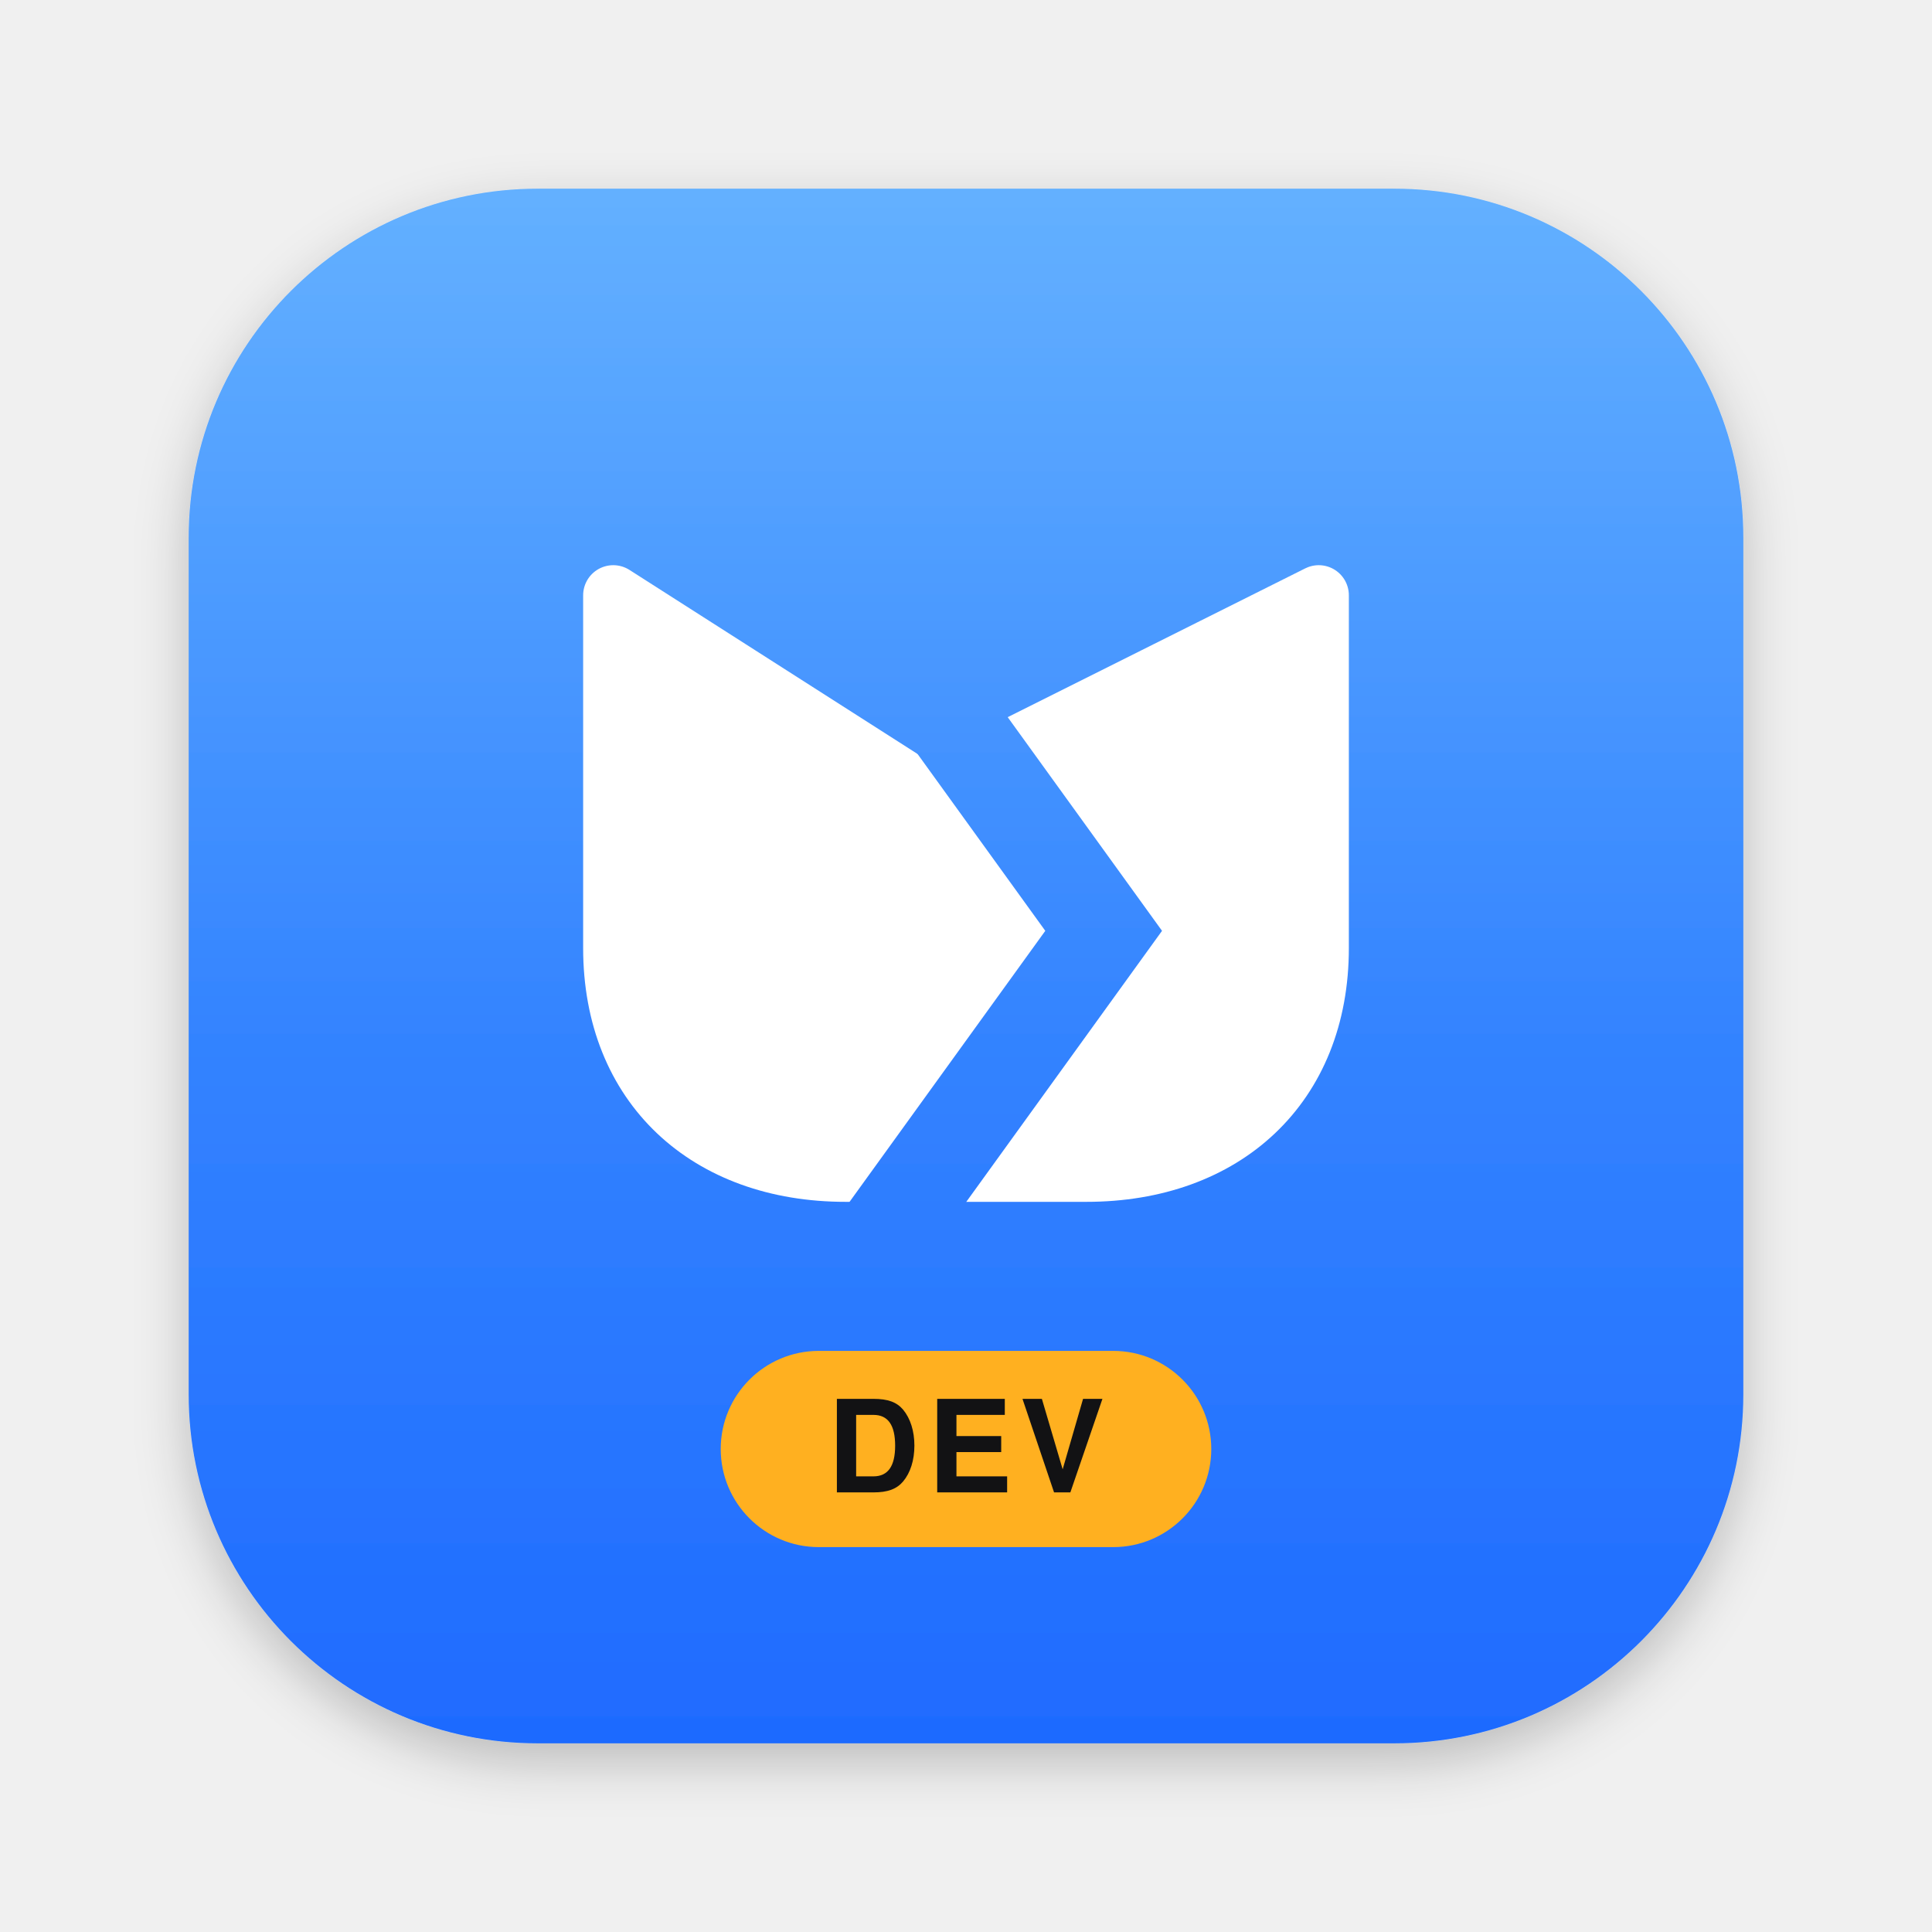
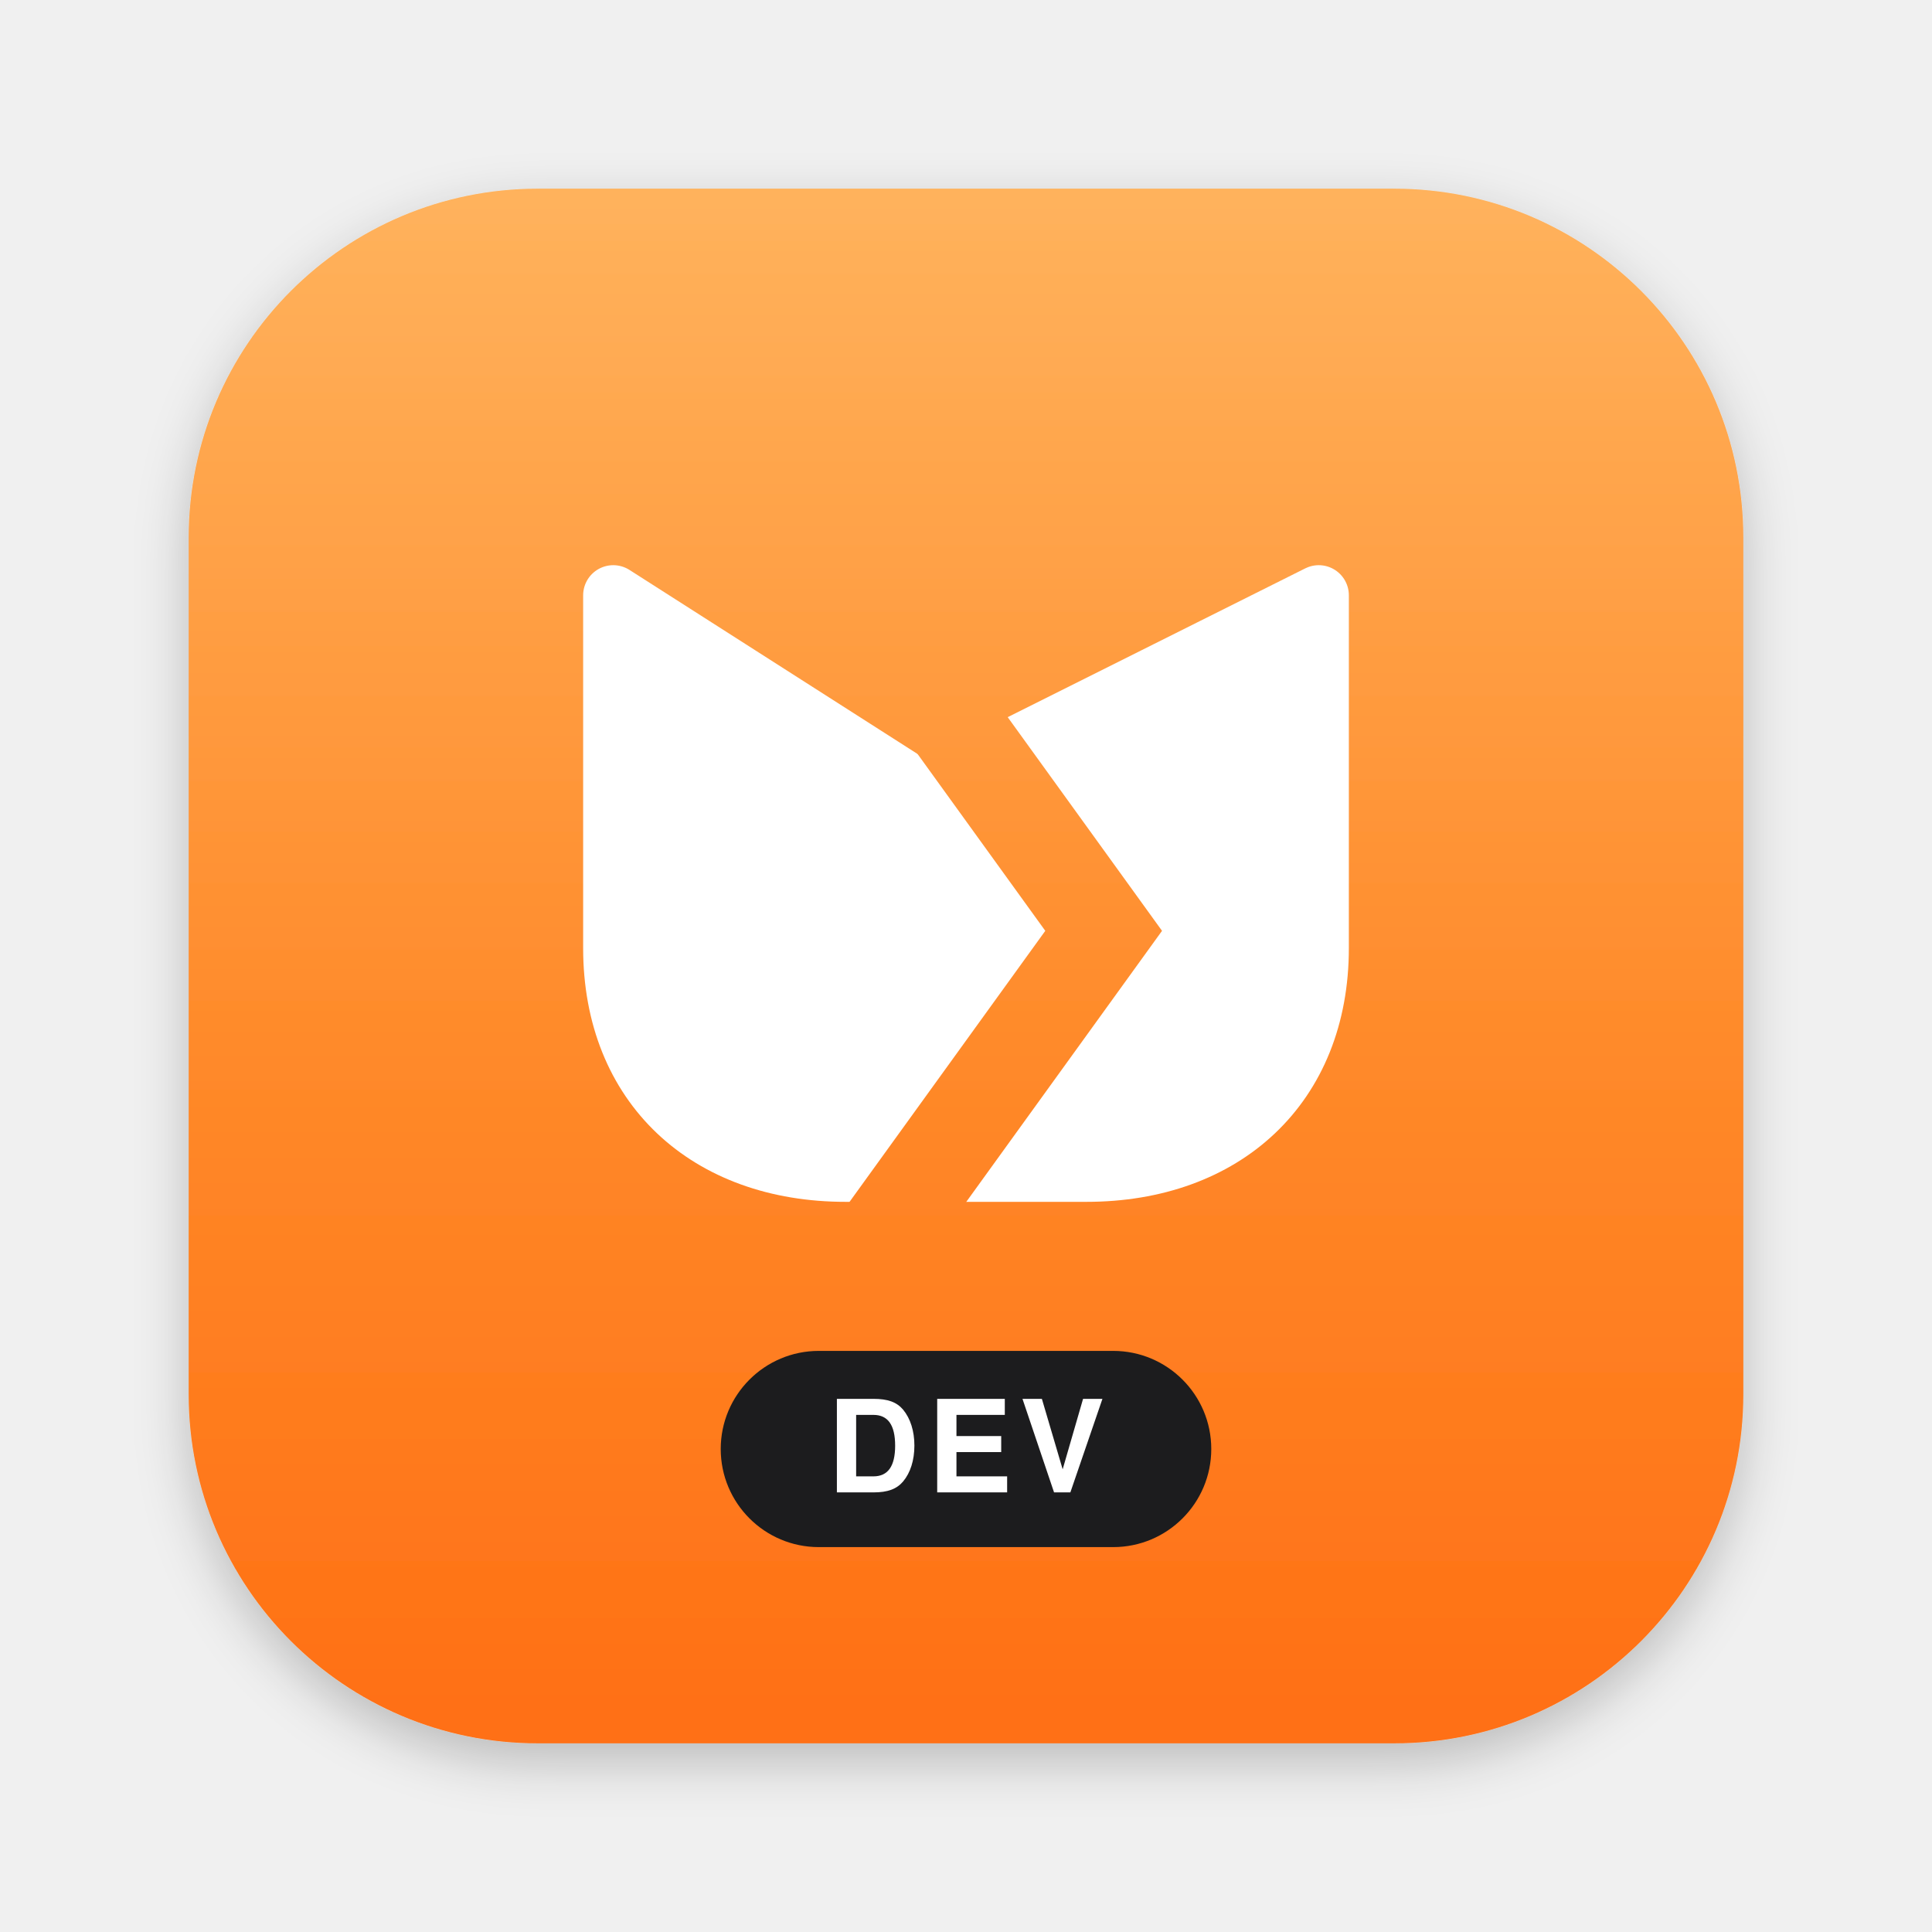
<svg xmlns="http://www.w3.org/2000/svg" width="1024" height="1024" viewBox="0 0 1024 1024">
  <defs>
    <mask id="cut" maskUnits="userSpaceOnUse" x="0" y="0" width="100" height="100">
      <rect width="100" height="100" fill="#fff" />
      <polyline points="40,20 66,56 40,92" fill="none" stroke="#000" stroke-width="11" stroke-linejoin="miter" stroke-miterlimit="10" />
    </mask>
    <linearGradient id="tile" x1="0" y1="0" x2="0" y2="1">
-       <stop offset="0" stop-color="#63B0FF" />
-       <stop offset="0.55" stop-color="#3383FF" />
-       <stop offset="1" stop-color="#1F6BFF" />
+       <stop offset="0" stop-color="#FFB25C" />
+       <stop offset="0.55" stop-color="#FF8A2A" />
+       <stop offset="1" stop-color="#FF6F14" />
    </linearGradient>
    <filter id="shadow" x="-10%" y="-10%" width="120%" height="120%">
      <feDropShadow dx="0" dy="10" stdDeviation="14" flood-color="#000" flood-opacity="0.22" />
    </filter>
  </defs>
  <rect x="100" y="100" width="824" height="824" rx="185" fill="url(#tile)" filter="url(#shadow)" />
  <g transform="translate(284 238) scale(4.56)">
    <g mask="url(#cut)">
      <path d="M9 17 L45 40 L91 17 L91 58 C91 74 80 84 64 84 L36 84 C20 84 9 74 9 58 Z" fill="#FFFFFF" stroke="#FFFFFF" stroke-width="7" stroke-linejoin="round" />
    </g>
  </g>
-   <rect x="382" y="716" width="260" height="104" rx="52" fill="#FFB020" />
-   <text x="512" y="791" text-anchor="middle" font-family="Helvetica Neue, Helvetica, Arial, sans-serif" font-size="68" font-weight="700" letter-spacing="4" fill="#121214">DEV</text>
+   <rect x="382" y="716" width="260" height="104" rx="52" fill="#1C1C1E" />
+   <text x="512" y="791" text-anchor="middle" font-family="Helvetica Neue, Helvetica, Arial, sans-serif" font-size="68" font-weight="700" letter-spacing="4" fill="#FFFFFF">DEV</text>
</svg>
